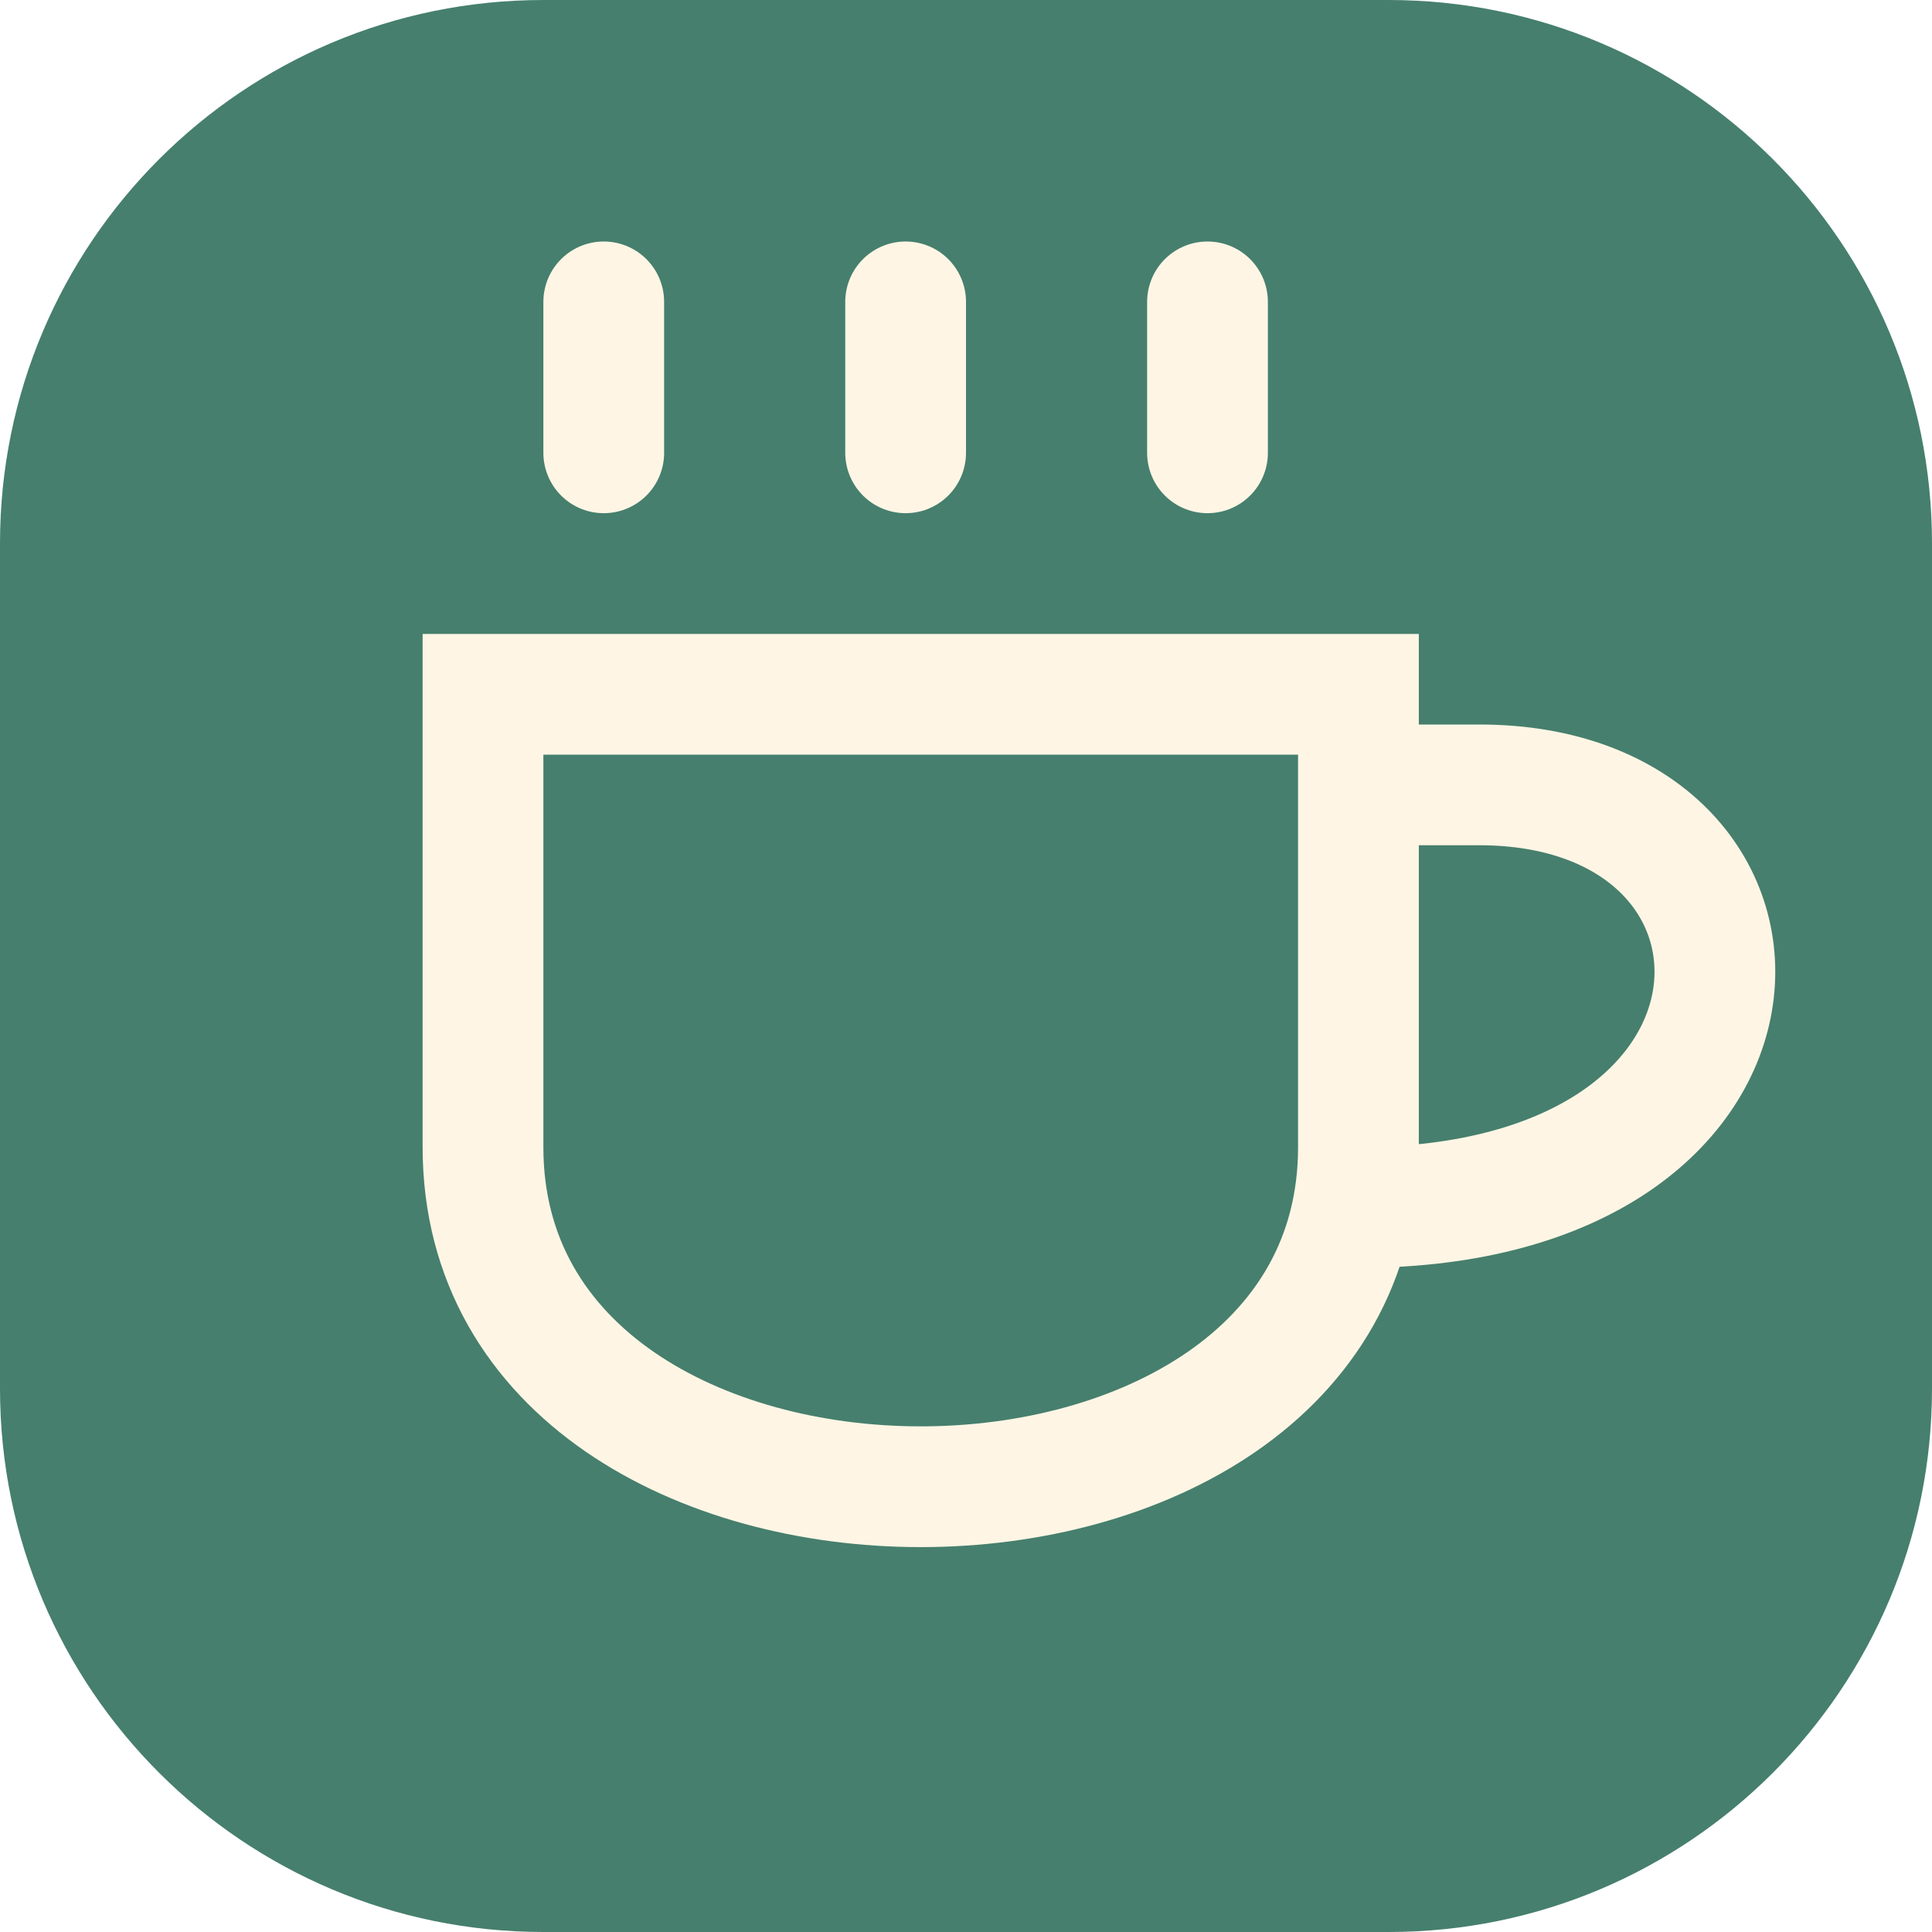
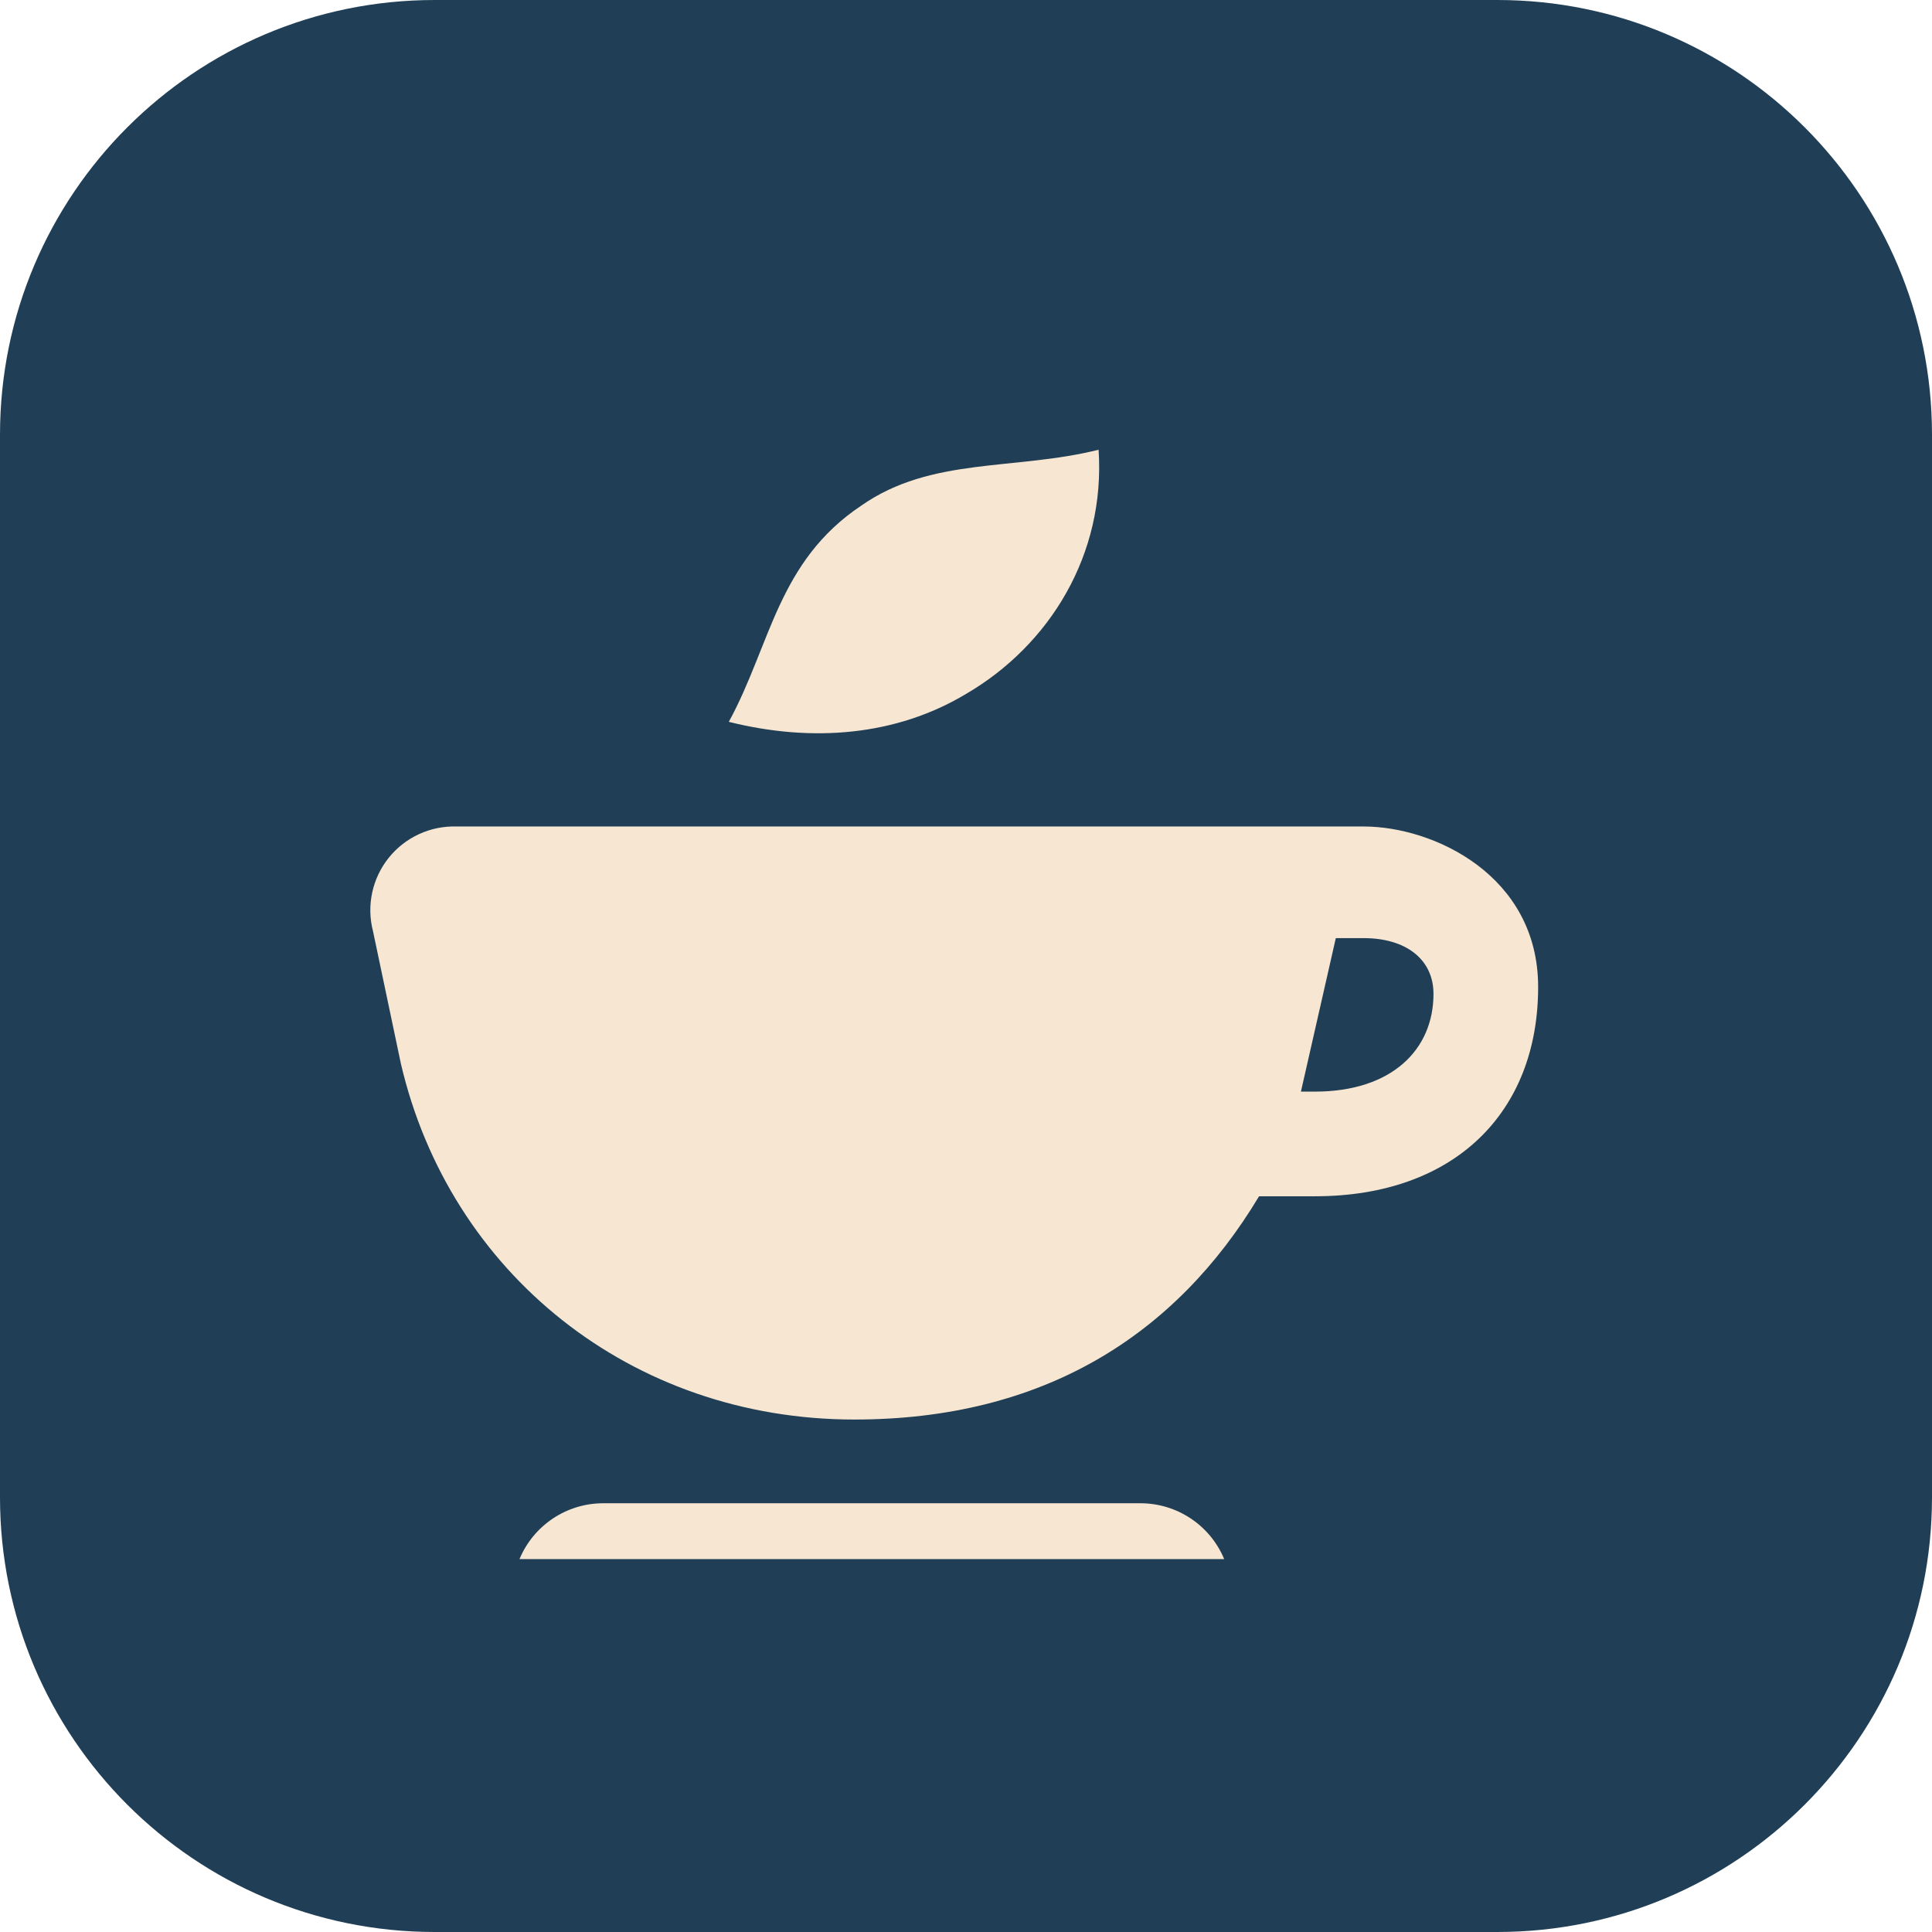
- <svg xmlns="http://www.w3.org/2000/svg" viewBox="0 0 64 64">
-   <rect width="64" height="64" rx="18" fill="#467f6d" />
-   <path d="M16 23h29v15c0 15-29 15-29 0zm29 3h4c11 0 11 14-4 14M20 15v-5m10 5v-5m10 5v-5" fill="none" stroke="#fff5e5" stroke-width="4" stroke-linecap="round" />
+ <svg xmlns="http://www.w3.org/2000/svg" width="512" height="512" viewBox="0 0 240 240">
+   <rect width="240" height="240" rx="54" fill="#203f56" />
+   <g fill="#f7e7d2" transform="translate(16 16) scale(.8667)">
+     <path d="M47 100h130c10 0 25 7 25 23 0 18-12 30-32 30h-8c-12 20-31 32-58 32-32 0-58-21-65-51l-4-19a12 12 0 0 1 12-15Zm126 16-5 22h2c11 0 17-6 17-14 0-5-4-8-10-8h-4ZM68 197h77a13 13 0 0 1 12 8H56a13 13 0 0 1 12-8Z" fill-rule="evenodd" />
+     <path d="M139 46c1 15-7 28-19 35-10 6-22 7-34 4 6-11 7-23 19-31 10-7 22-5 34-8Z" />
+   </g>
</svg>
